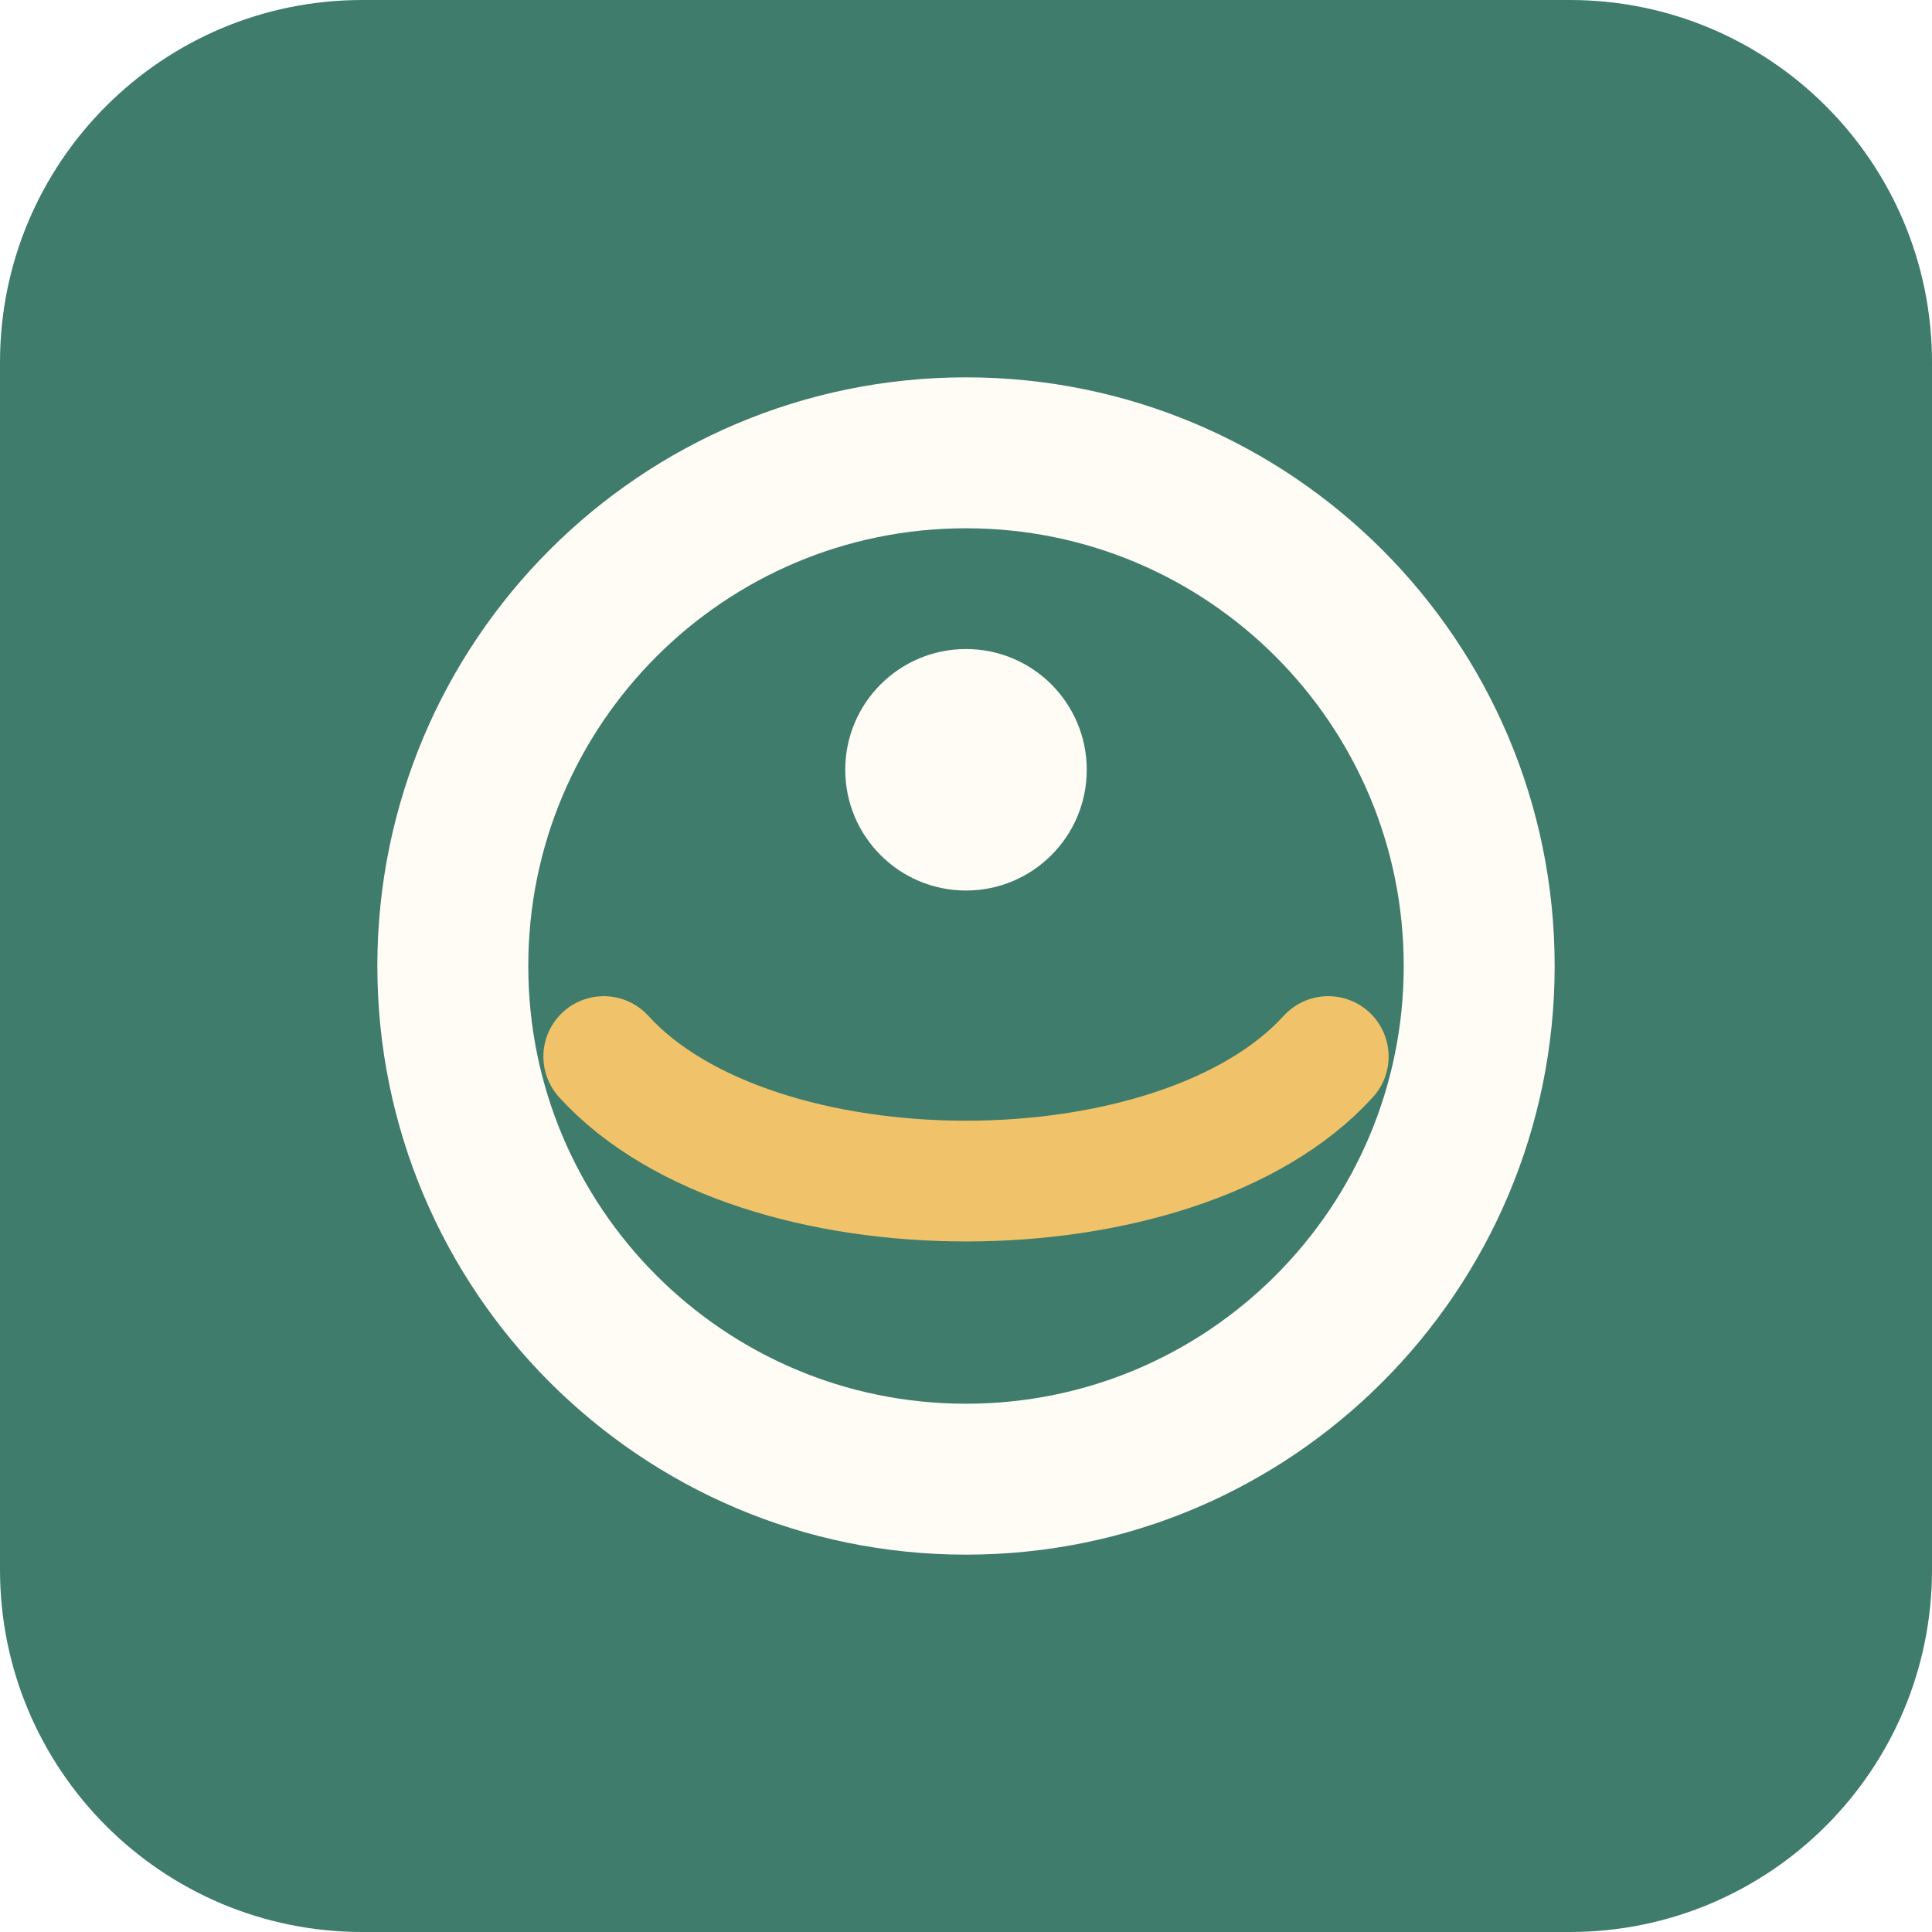
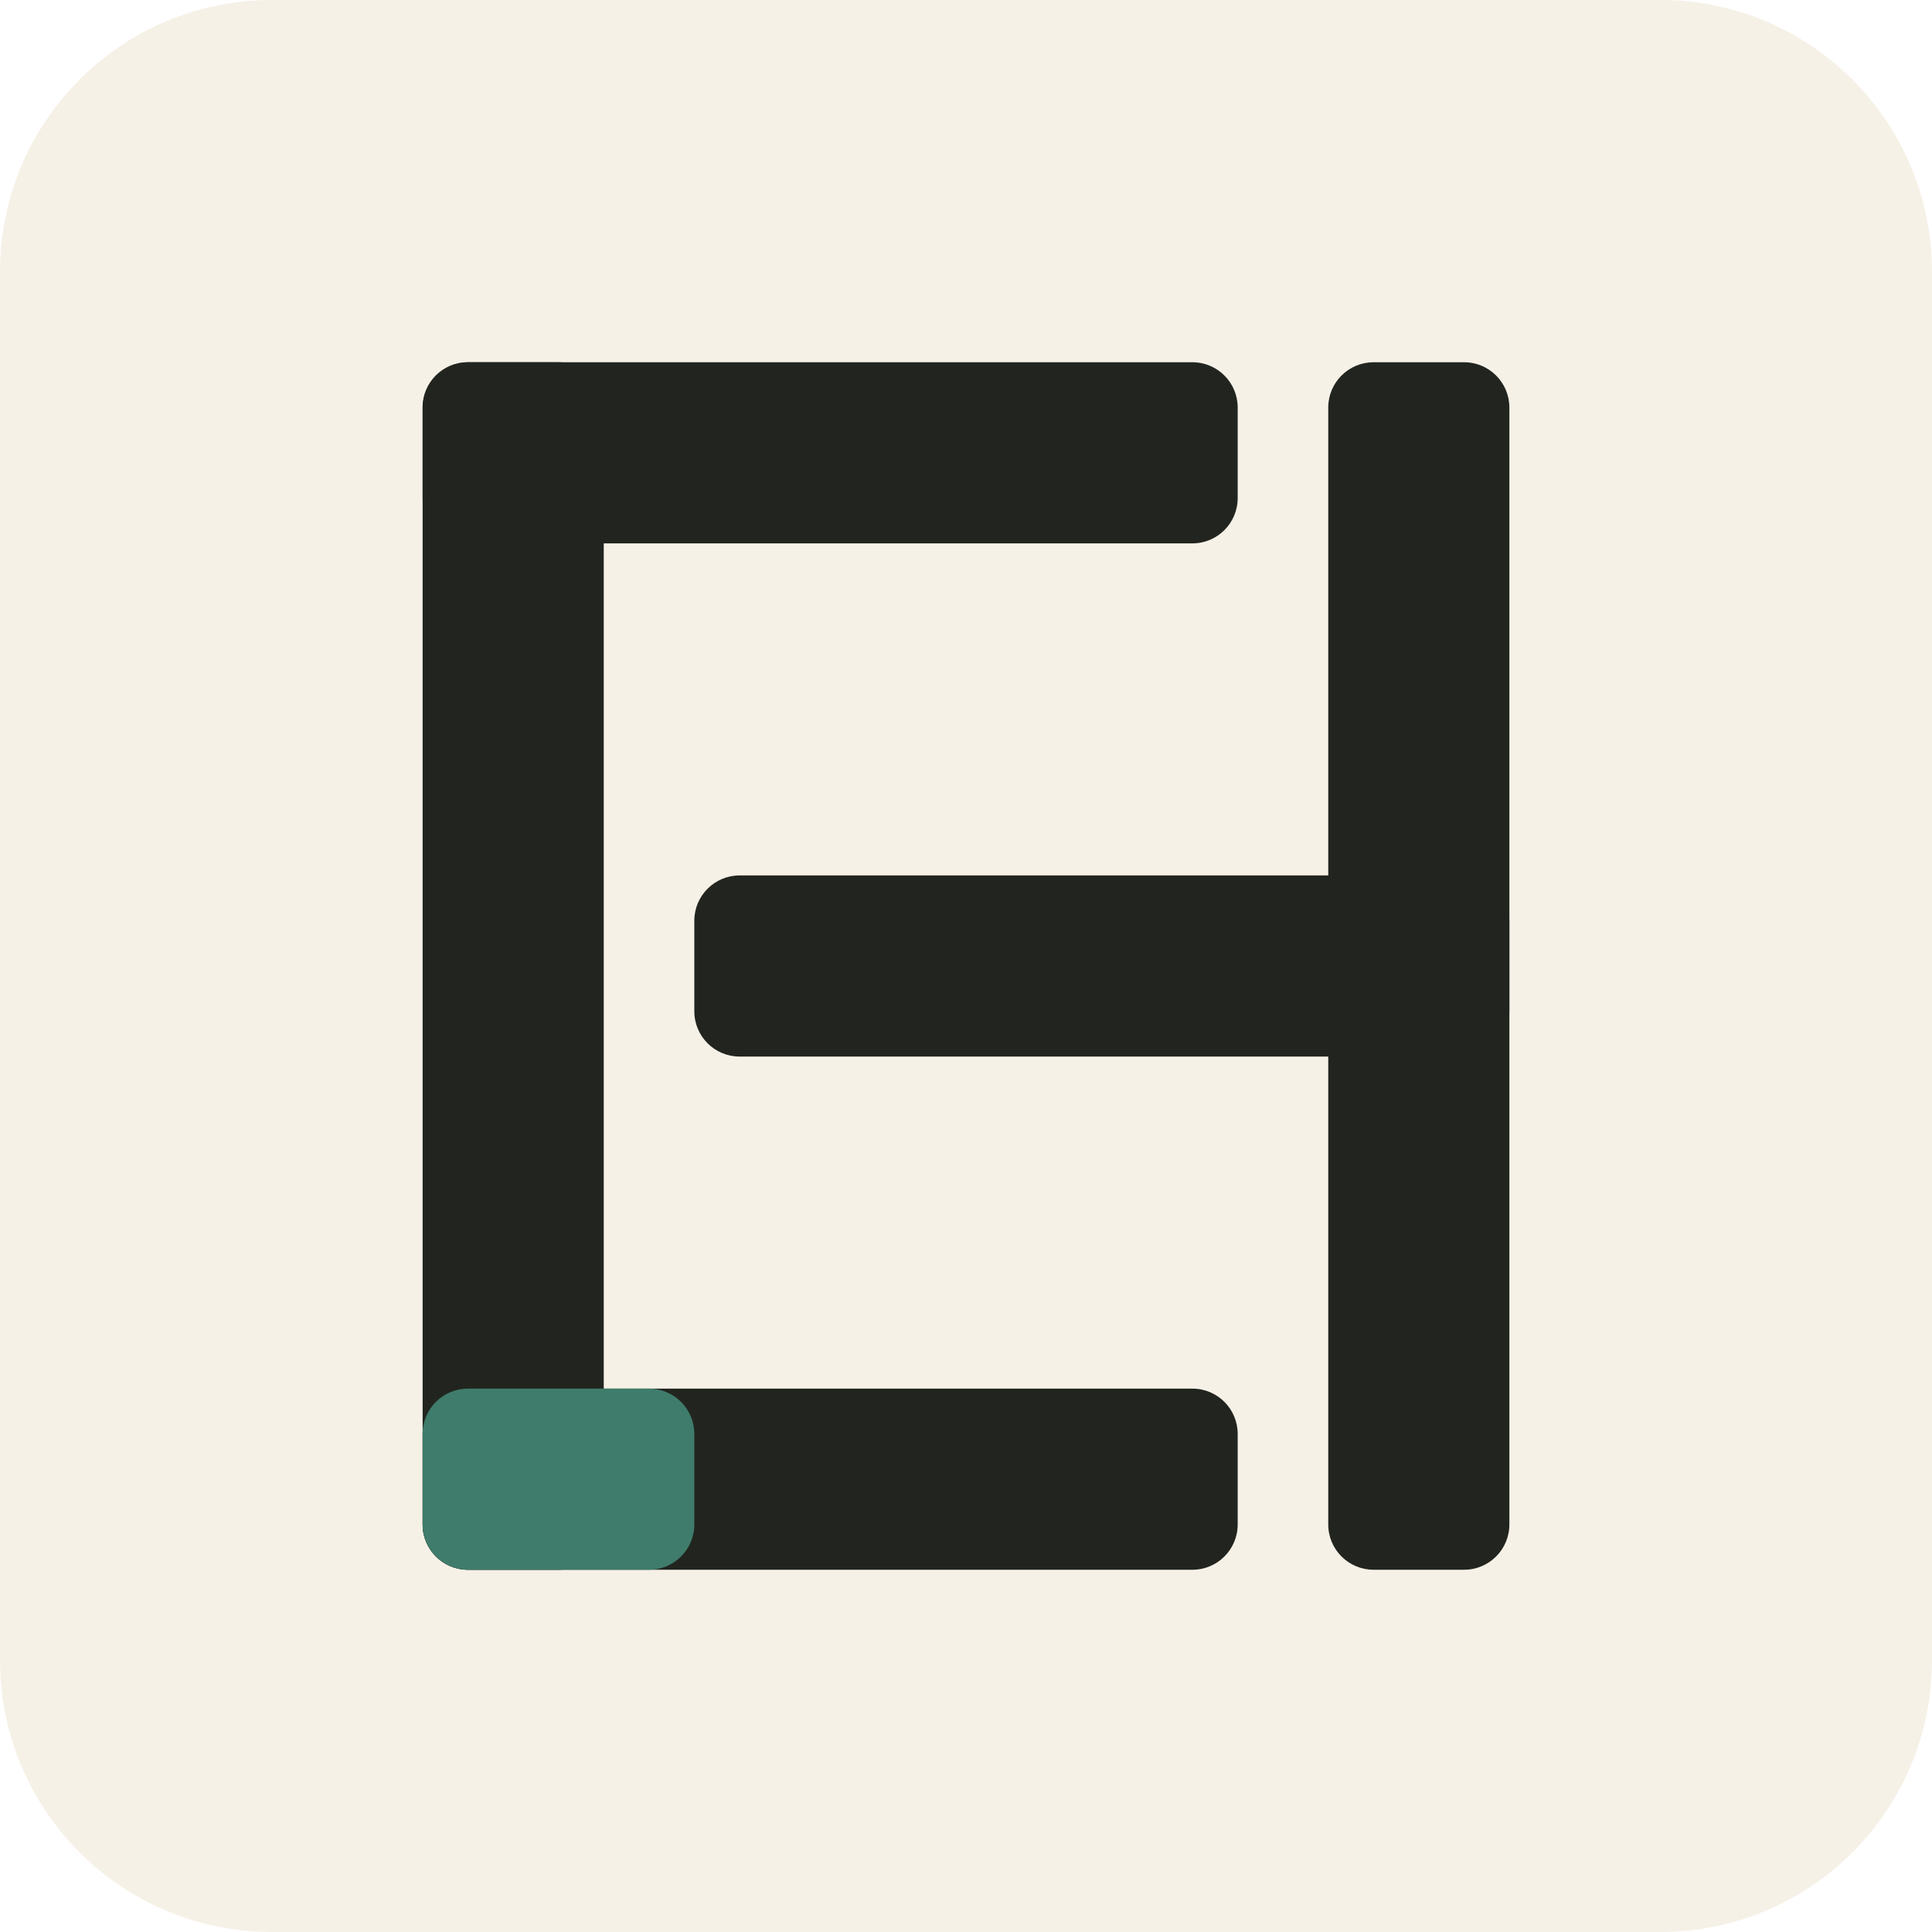
<svg xmlns="http://www.w3.org/2000/svg" viewBox="0 0 128 128" role="img" aria-labelledby="title desc">
-   <rect width="128" height="128" rx="24" fill="#3F7C6B" />
-   <circle cx="64" cy="64" r="34" fill="none" stroke="#FFFCF6" stroke-width="10" />
-   <path d="M40 70c10 11 38 11 48 0" fill="none" stroke="#F0C36A" stroke-width="8" stroke-linecap="round" />
-   <circle cx="64" cy="51" r="8" fill="#FFFCF6" />
+   <rect width="128" height="128" rx="18" fill="#F6F1E7" />
+   <rect x="28" y="24" width="12" height="80" rx="3" fill="#22251F" />
+   <rect x="88" y="24" width="12" height="80" rx="3" fill="#22251F" />
+   <rect x="28" y="24" width="54" height="12" rx="3" fill="#22251F" />
+   <rect x="46" y="58" width="54" height="12" rx="3" fill="#22251F" />
+   <rect x="28" y="92" width="54" height="12" rx="3" fill="#22251F" />
+   <rect x="28" y="92" width="18" height="12" rx="3" fill="#3F7C6B" />
</svg>
